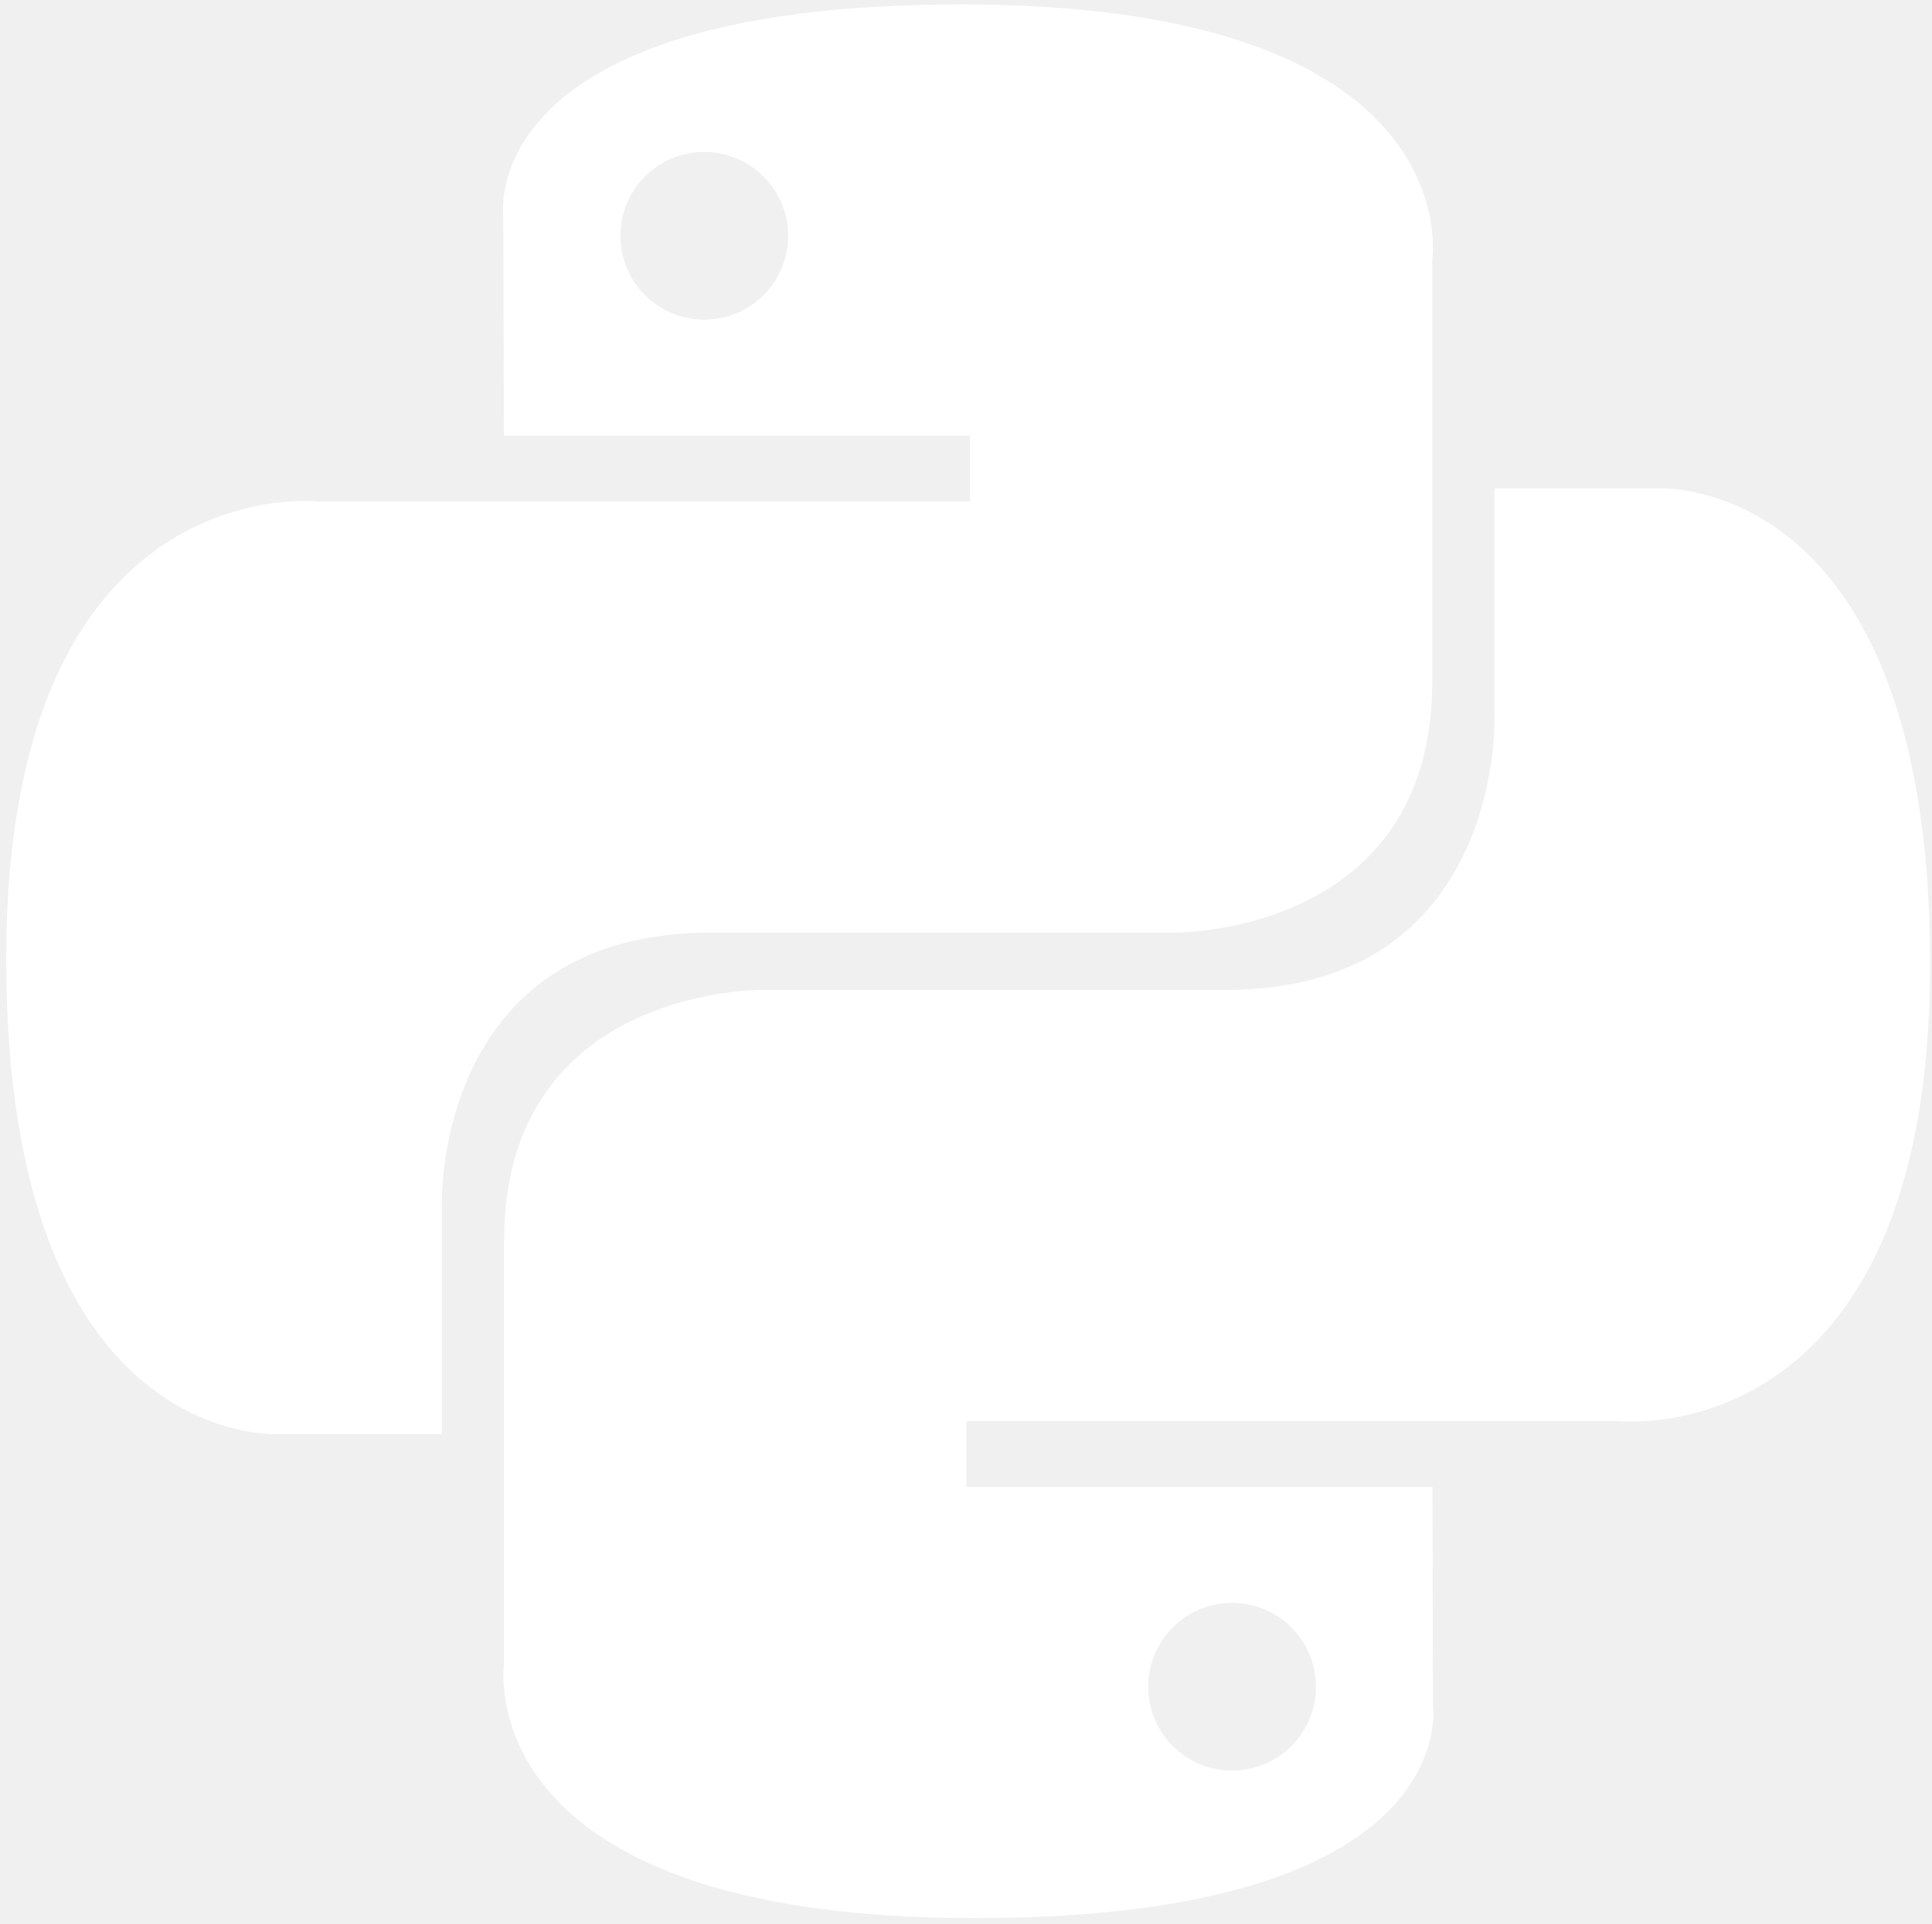
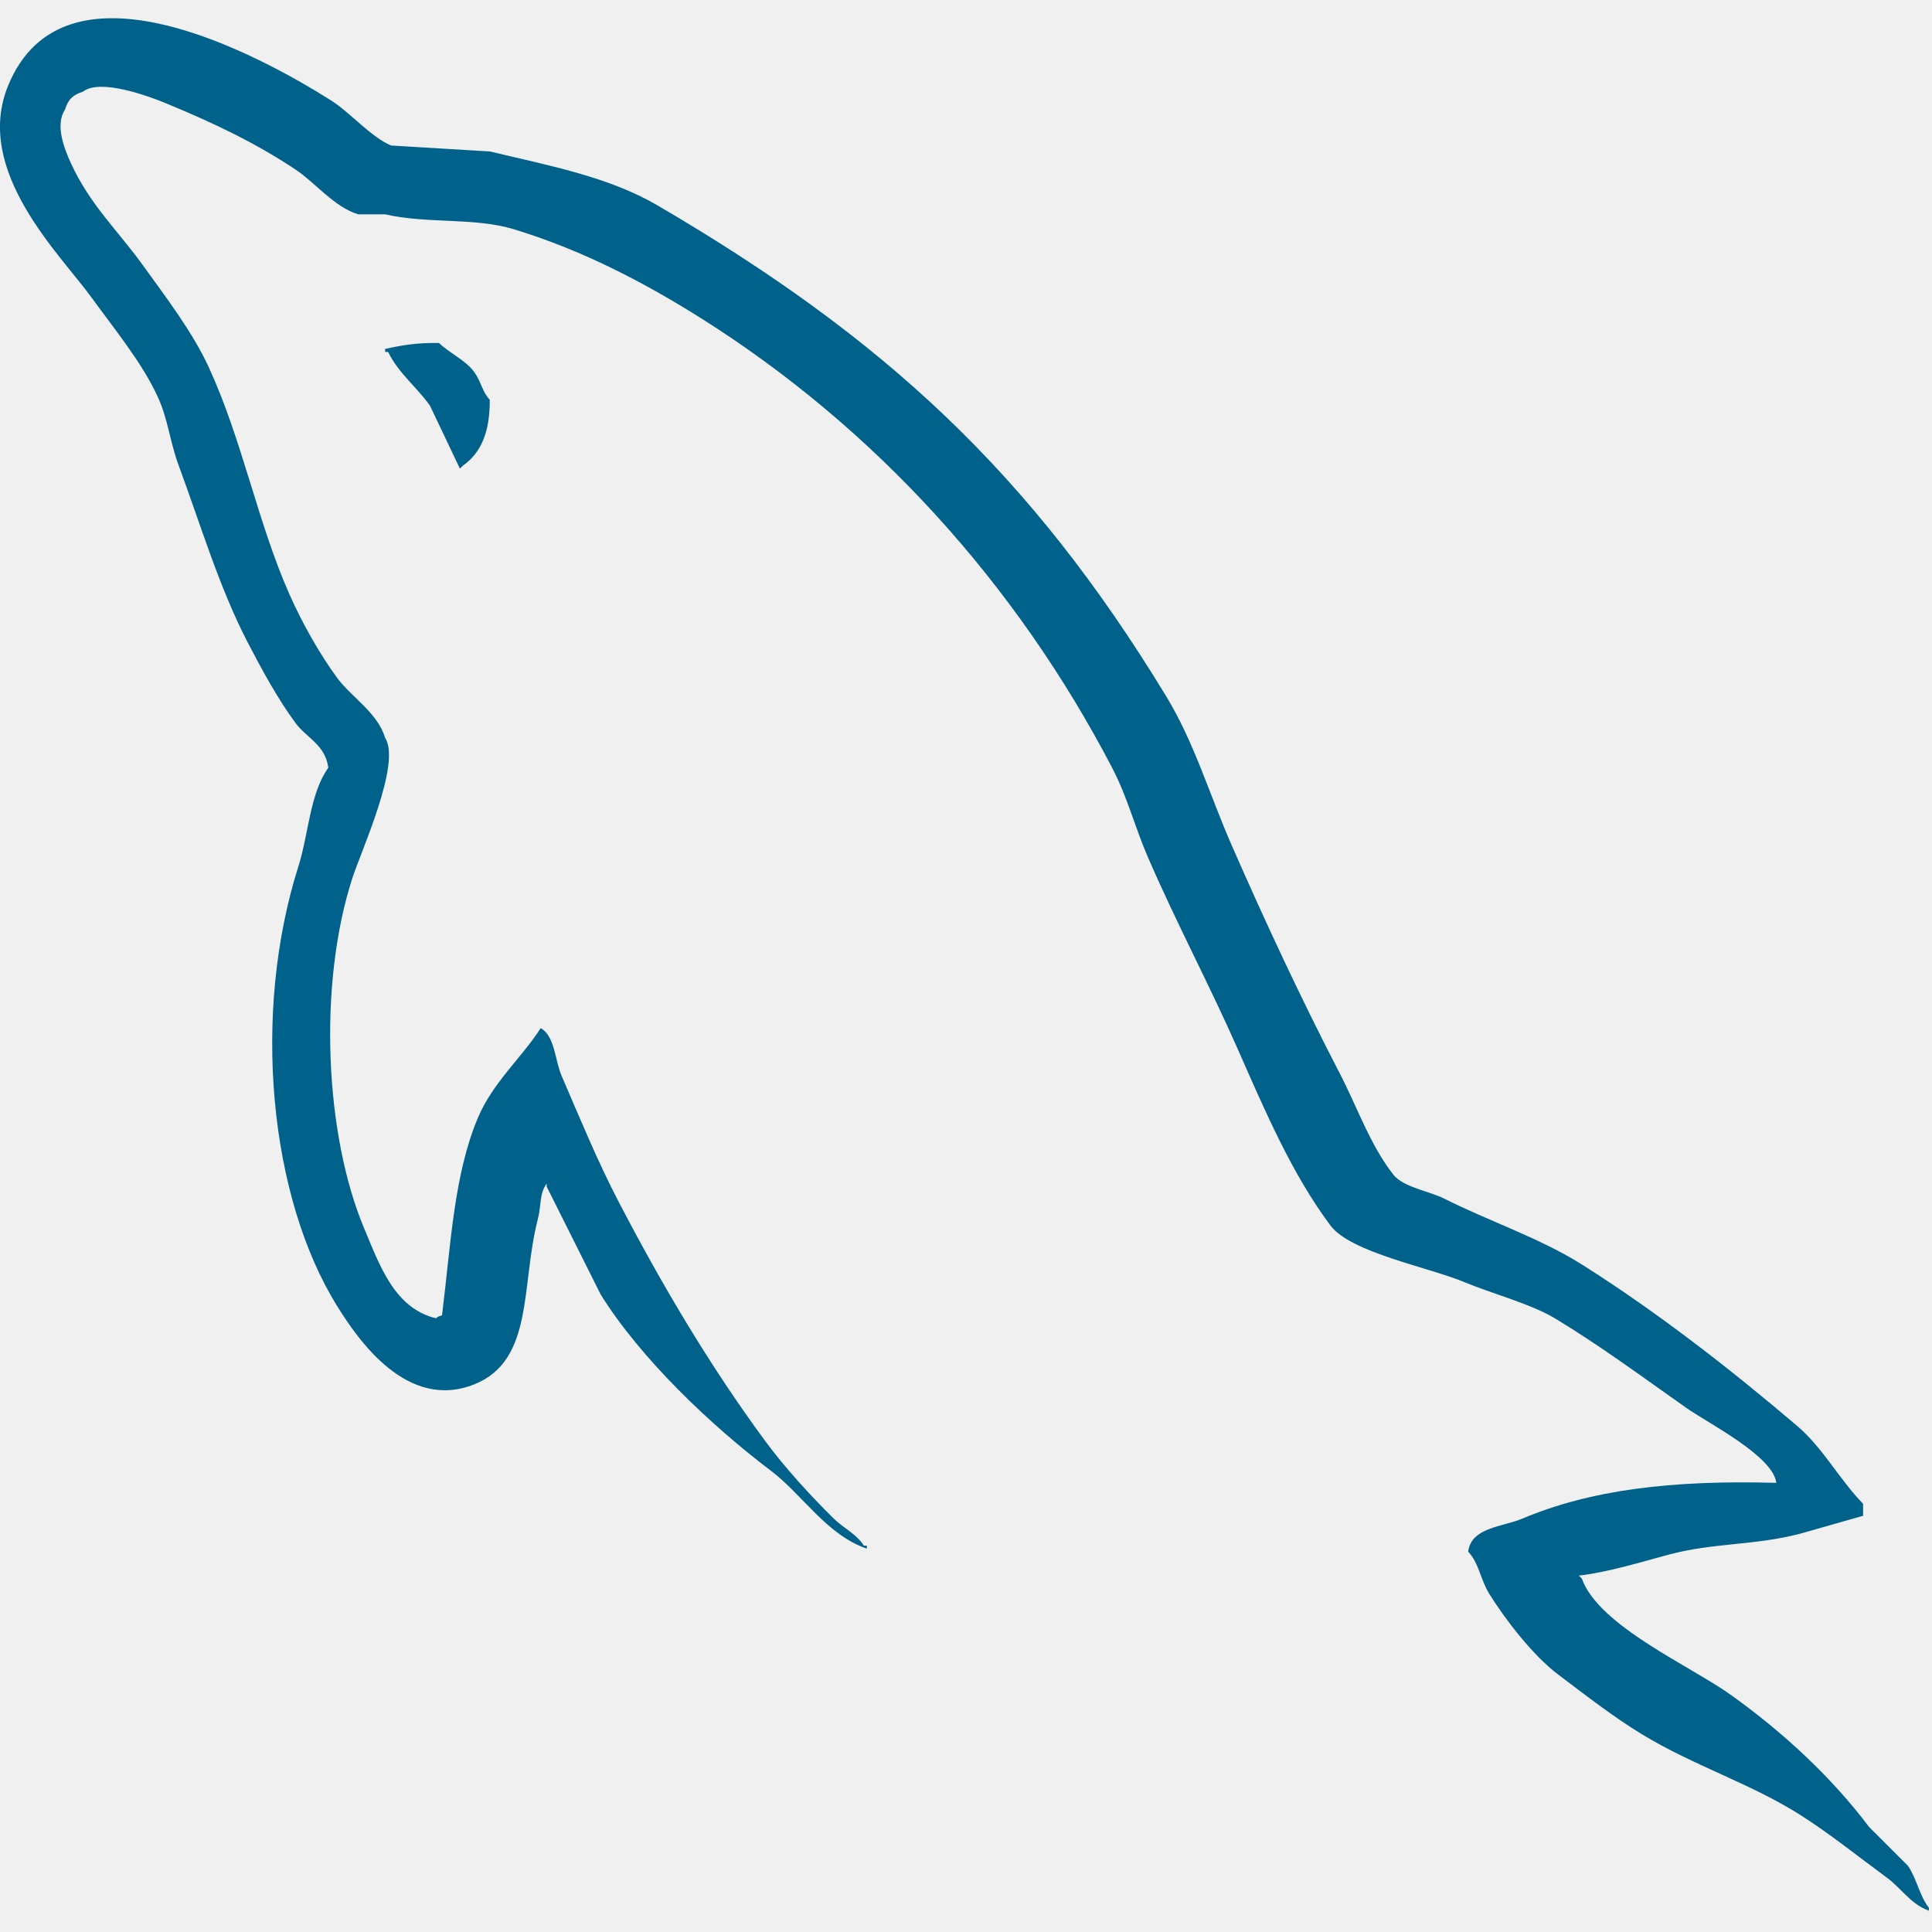
- <svg xmlns="http://www.w3.org/2000/svg" width="248" height="247" viewBox="0 0 248 247" fill="none">
-   <g clip-path="url(#clip0_15192_150)">
-     <path d="M123.39 0.567C60.696 0.567 64.61 27.755 64.61 27.755L64.679 55.924H124.508V64.38H40.917C40.917 64.38 0.798 59.831 0.798 123.09C0.798 186.351 35.814 184.107 35.814 184.107H56.713V154.751C56.713 154.751 55.586 119.734 91.171 119.734H150.51C150.51 119.734 183.849 120.273 183.849 87.513V33.348C183.848 33.348 188.911 0.567 123.39 0.567ZM90.401 19.51C96.34 19.505 101.159 24.315 101.164 30.254C101.164 30.261 101.164 30.267 101.164 30.274C101.169 36.213 96.359 41.032 90.42 41.037C90.413 41.037 90.407 41.037 90.4 41.037C84.461 41.042 79.642 36.232 79.637 30.293C79.637 30.286 79.637 30.28 79.637 30.273C79.632 24.334 84.442 19.515 90.381 19.51C90.388 19.51 90.394 19.51 90.401 19.51Z" fill="white" />
-     <path d="M125.163 246.251C187.859 246.251 183.944 219.063 183.944 219.063L183.875 190.896H124.045V182.439H207.637C207.637 182.439 247.756 186.989 247.756 123.728C247.756 60.467 212.739 62.712 212.739 62.712H191.841V92.067C191.841 92.067 192.968 127.083 157.383 127.083H98.044C98.044 127.083 64.705 126.545 64.705 159.305V213.473C64.705 213.472 59.642 246.251 125.163 246.251ZM158.153 227.311C152.214 227.316 147.395 222.506 147.39 216.566C147.39 216.56 147.39 216.554 147.39 216.547C147.384 210.608 152.194 205.788 158.133 205.783C158.14 205.783 158.147 205.783 158.154 205.783C164.093 205.778 168.912 210.588 168.917 216.527C168.917 216.533 168.917 216.54 168.917 216.547C168.922 222.486 164.112 227.305 158.173 227.31C158.166 227.31 158.16 227.31 158.153 227.311Z" fill="white" />
-   </g>
-   <defs>
-     <clipPath id="clip0_15192_150">
-       <rect width="246.965" height="245.68" fill="white" transform="translate(0.797852 0.567383)" />
-     </clipPath>
-   </defs>
+ <svg viewBox="0 0 128 128">
+   <path fill="#00618A" d="M117.688 98.242c-6.973-.191-12.297.461-16.852 2.379-1.293.547-3.355.559-3.566 2.18.711.746.82 1.859 1.387 2.777 1.086 1.754 2.922 4.113 4.559 5.352 1.789 1.348 3.633 2.793 5.551 3.961 3.414 2.082 7.223 3.27 10.504 5.352 1.938 1.23 3.859 2.777 5.75 4.164.934.684 1.563 1.75 2.773 2.18v-.195c-.637-.812-.801-1.93-1.387-2.777l-2.578-2.578c-2.52-3.344-5.719-6.281-9.117-8.719-2.711-1.949-8.781-4.578-9.91-7.73l-.199-.199c1.922-.219 4.172-.914 5.949-1.391 2.98-.797 5.645-.59 8.719-1.387l4.164-1.187v-.793c-1.555-1.594-2.664-3.707-4.359-5.152-4.441-3.781-9.285-7.555-14.273-10.703-2.766-1.746-6.184-2.883-9.117-4.363-.988-.496-2.719-.758-3.371-1.586-1.539-1.961-2.379-4.449-3.566-6.738-2.488-4.793-4.93-10.023-7.137-15.066-1.504-3.437-2.484-6.828-4.359-9.91-9-14.797-18.687-23.73-33.695-32.508-3.195-1.867-7.039-2.605-11.102-3.57l-6.543-.395c-1.332-.555-2.715-2.184-3.965-2.977C16.977 3.52 4.223-3.312.539 5.672-1.785 11.34 4.016 16.871 6.09 19.746c1.457 2.012 3.32 4.273 4.359 6.539.688 1.492.805 2.984 1.391 4.559 1.438 3.883 2.695 8.109 4.559 11.695.941 1.816 1.98 3.727 3.172 5.352.727.996 1.98 1.438 2.18 2.973-1.227 1.715-1.297 4.375-1.984 6.543-3.098 9.77-1.926 21.91 2.578 29.137 1.383 2.223 4.641 6.98 9.117 5.156 3.918-1.598 3.043-6.539 4.164-10.902.254-.988.098-1.715.594-2.379v.199l3.57 7.133c2.641 4.254 7.324 8.699 11.297 11.699 2.059 1.555 3.68 4.242 6.344 5.152v-.199h-.199c-.516-.805-1.324-1.137-1.98-1.781-1.551-1.523-3.277-3.414-4.559-5.156-3.613-4.902-6.805-10.27-9.711-15.855-1.391-2.668-2.598-5.609-3.77-8.324-.453-1.047-.445-2.633-1.387-3.172-1.281 1.988-3.172 3.598-4.164 5.945-1.582 3.754-1.789 8.336-2.375 13.082-.348.125-.195.039-.398.199-2.762-.668-3.73-3.508-4.758-5.949-2.594-6.164-3.078-16.09-.793-23.191.59-1.836 3.262-7.617 2.18-9.316-.516-1.691-2.219-2.672-3.172-3.965-1.18-1.598-2.355-3.703-3.172-5.551-2.125-4.805-3.113-10.203-5.352-15.062-1.07-2.324-2.875-4.676-4.359-6.738-1.645-2.289-3.484-3.977-4.758-6.742-.453-.984-1.066-2.559-.398-3.566.215-.684.516-.969 1.191-1.191 1.148-.887 4.352.297 5.547.793 3.18 1.32 5.832 2.578 8.527 4.363 1.289.855 2.598 2.512 4.16 2.973h1.785c2.789.641 5.914.195 8.523.988 4.609 1.402 8.738 3.582 12.488 5.949 11.422 7.215 20.766 17.48 27.156 29.734 1.027 1.973 1.473 3.852 2.379 5.945 1.824 4.219 4.125 8.559 5.941 12.688 1.816 4.113 3.582 8.27 6.148 11.695 1.348 1.801 6.551 2.766 8.918 3.766 1.66.699 4.379 1.43 5.949 2.379 3 1.809 5.906 3.965 8.723 5.945 1.402.992 5.73 3.168 5.945 4.957zm-88.605-75.52c-1.453-.027-2.48.156-3.566.395v.199h.195c.695 1.422 1.918 2.34 2.777 3.566l1.98 4.164.199-.195c1.227-.867 1.789-2.25 1.781-4.363-.492-.52-.562-1.164-.992-1.785-.562-.824-1.66-1.289-2.375-1.98zm0 0" />
</svg>
